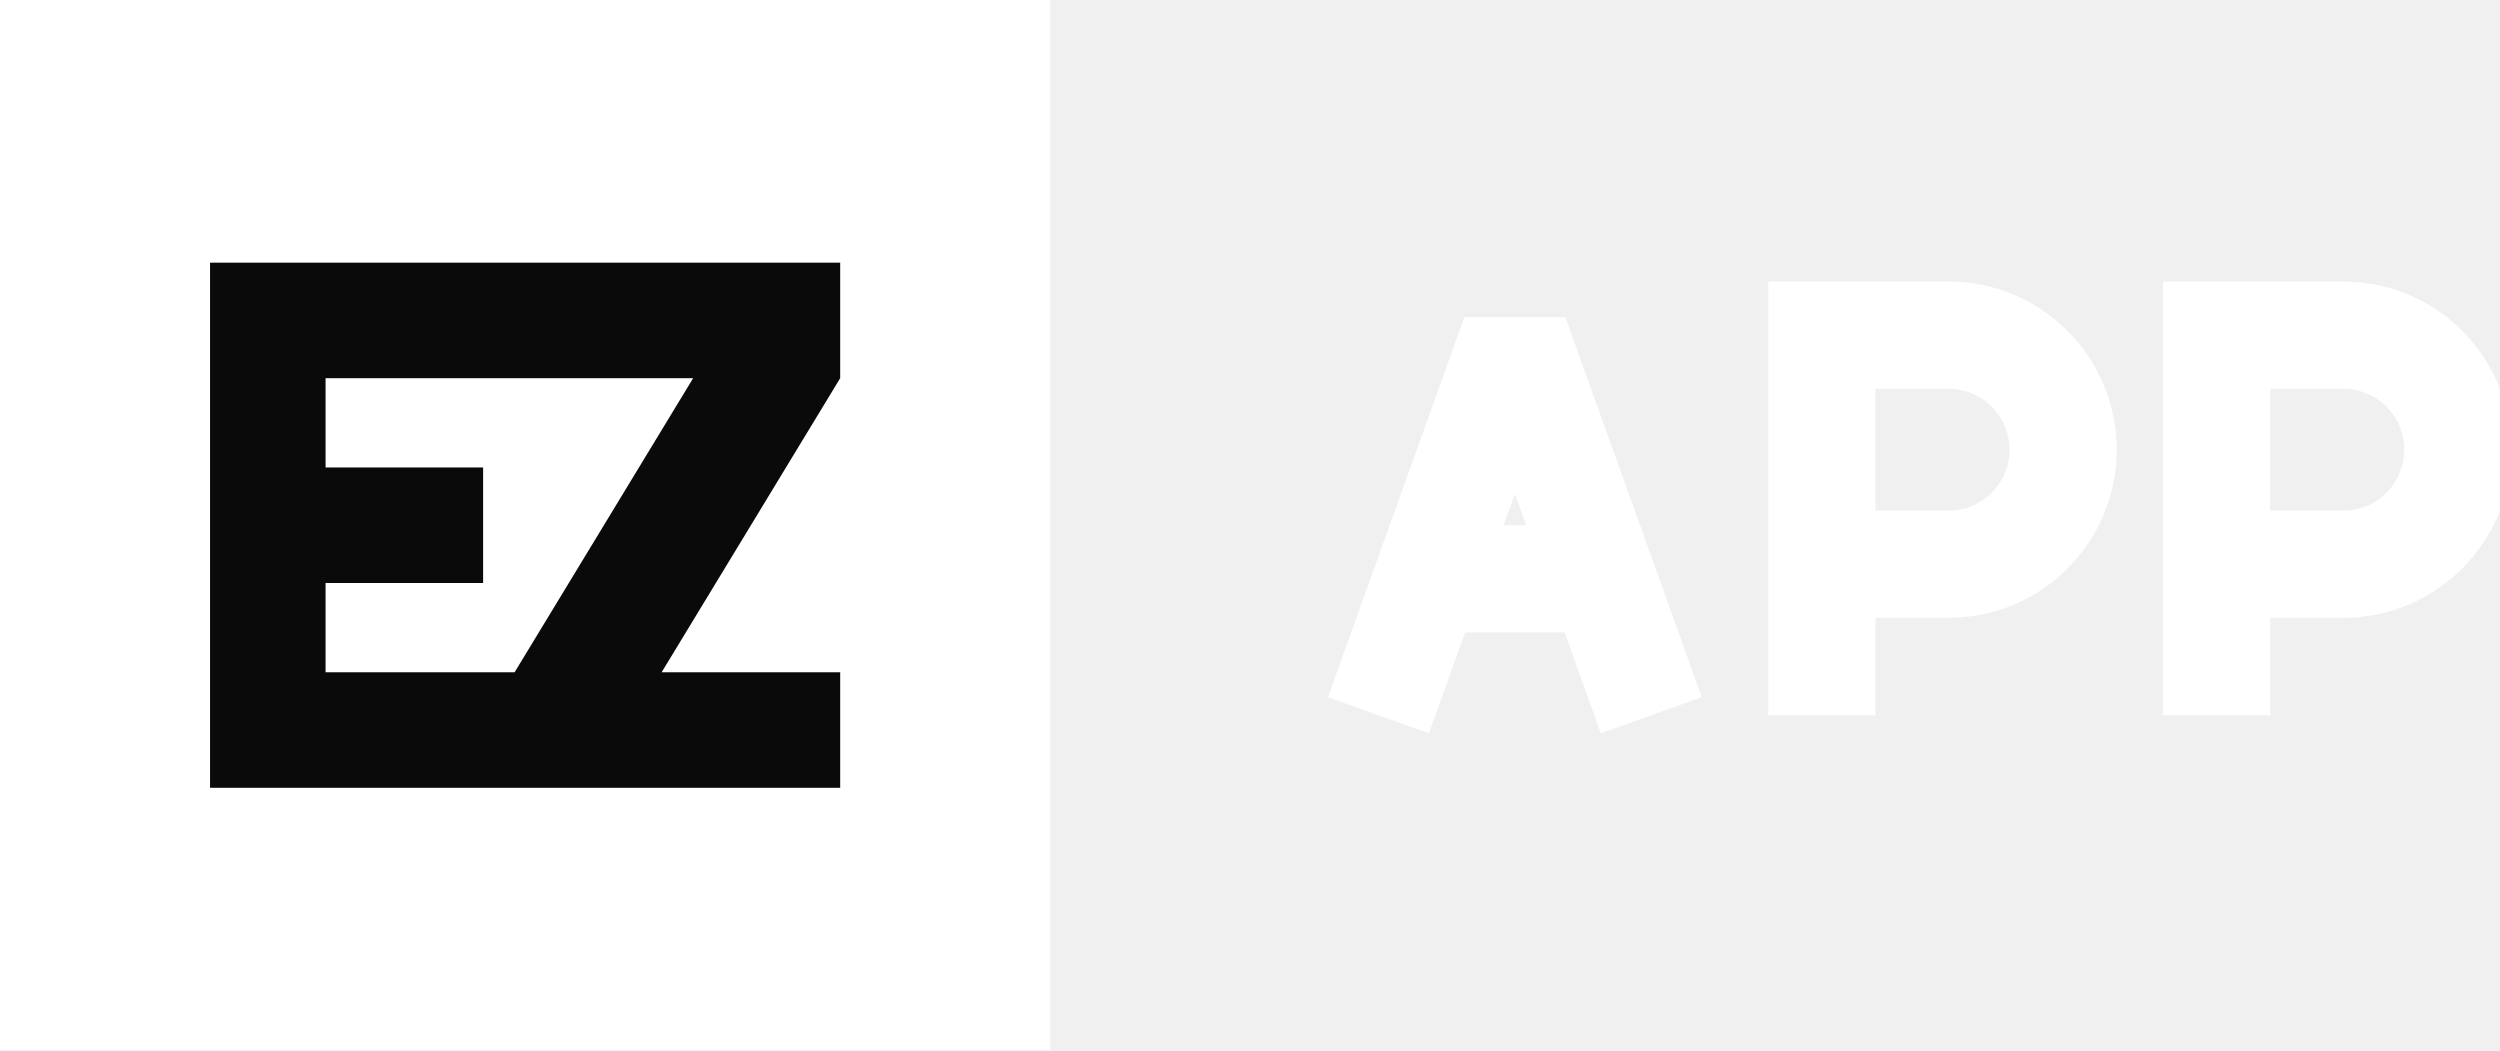
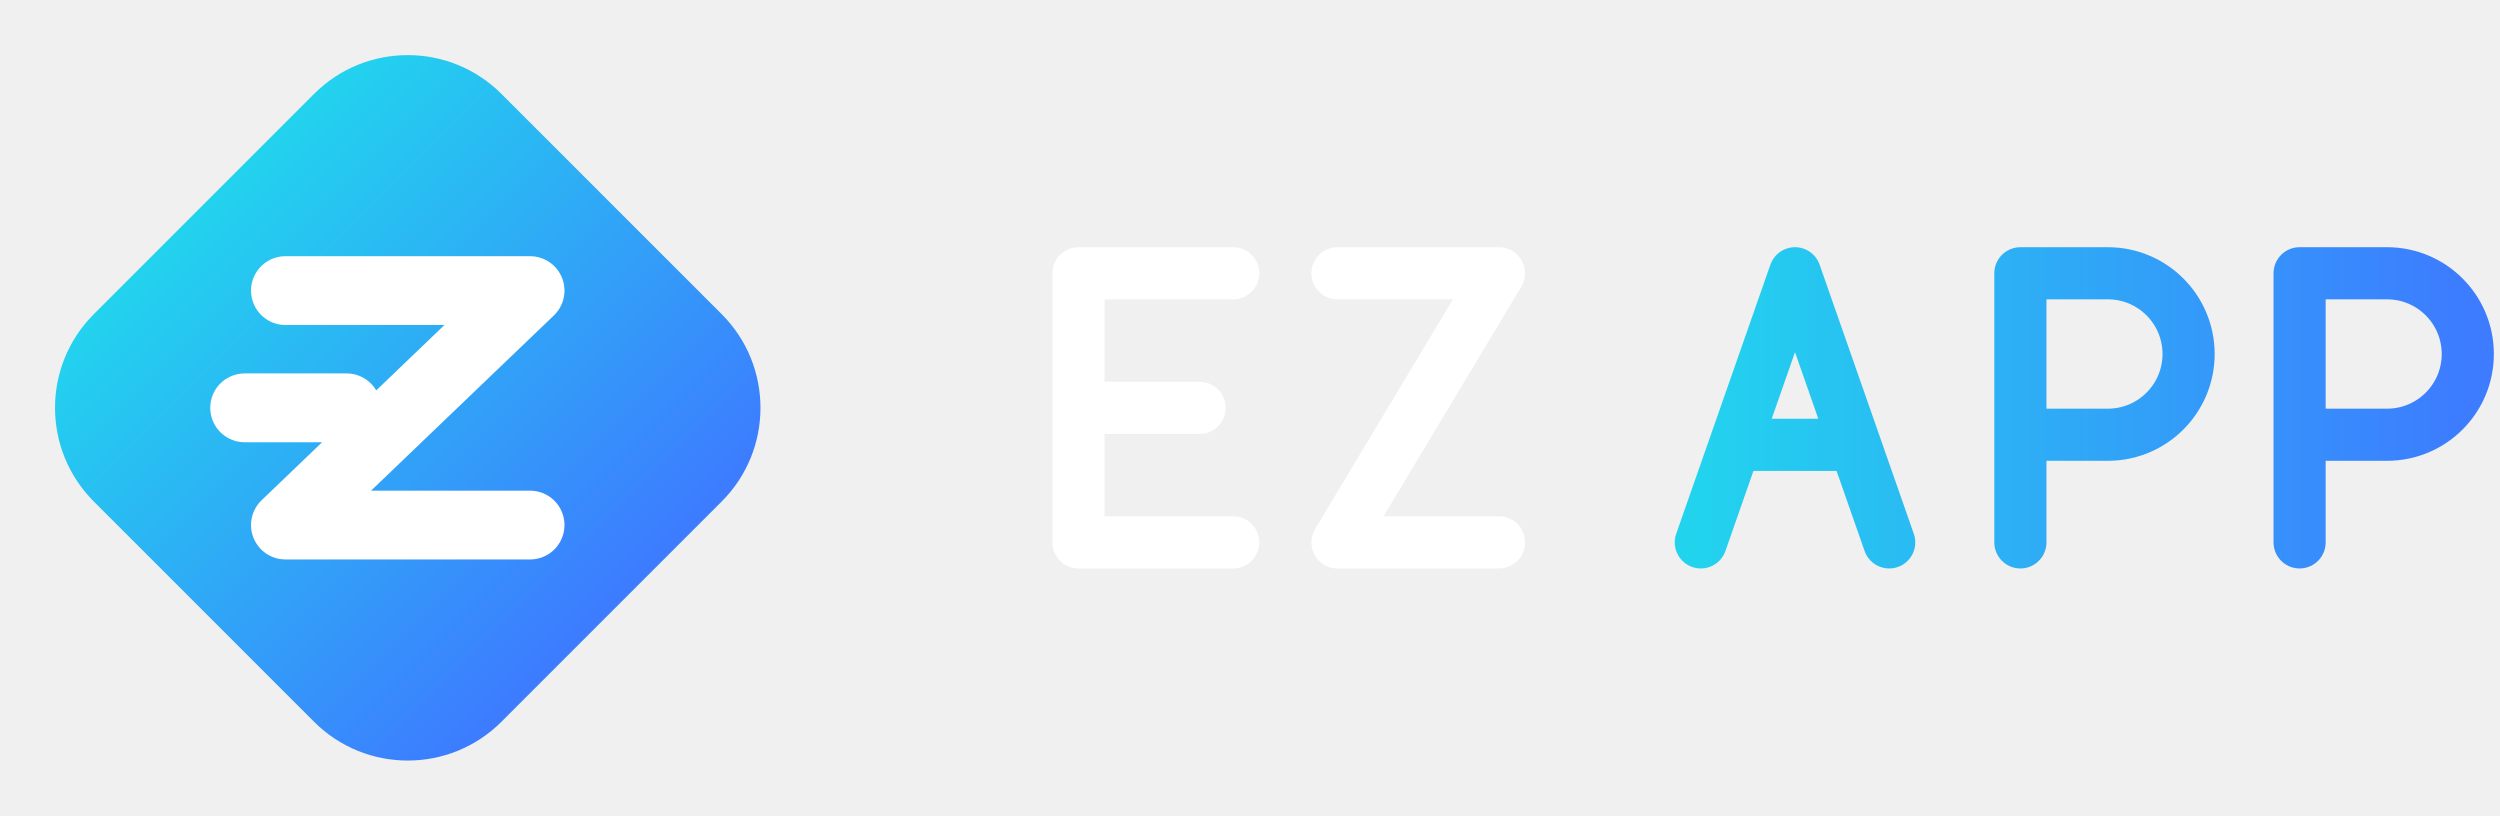
- <svg xmlns="http://www.w3.org/2000/svg" viewBox="0 0 59.51 25" height="40" width="95.2" role="img" aria-label="EZ APP">
-   <rect width="25" height="25" fill="#FFFFFF" class="ez-tile" />
-   <path transform="translate(5.00 6.25) scale(1.25)" d="M0,0 H2.2 V10 H0 Z M0,0 H12 V2.2 H0 Z M0,7.8 H12 V10 H0 Z M0,3.9 H5.2 V6.1 H0 Z M9.2,2.2 H12 L8.6,7.8 H5.8 Z" fill="#0A0A0A" class="ez-glyph" />
-   <g transform="translate(32 6.70) scale(1.16)">
-     <path transform="translate(0.00 0)" d="M0.7,8.9 L3.5,1.1 L6.3,8.9 M1.8,6.1 H5.2" fill="none" stroke="#FFFFFF" stroke-width="2.2" stroke-linejoin="miter" stroke-miterlimit="2.6" stroke-linecap="butt" />
-     <path transform="translate(8.70 0)" d="M1.1,8.9 V1.1 H3.7 A2.35,2.35 0 0 1 3.7,5.8 H1.1" fill="none" stroke="#FFFFFF" stroke-width="2.2" stroke-linejoin="miter" stroke-miterlimit="2.6" stroke-linecap="butt" />
-     <path transform="translate(16.80 0)" d="M1.1,8.9 V1.1 H3.7 A2.35,2.35 0 0 1 3.7,5.8 H1.1" fill="none" stroke="#FFFFFF" stroke-width="2.2" stroke-linejoin="miter" stroke-miterlimit="2.6" stroke-linecap="butt" />
+ <svg xmlns="http://www.w3.org/2000/svg" viewBox="0 0 98.10 32" height="40" width="122.6" role="img" aria-label="EZ APP">
+   <defs>
+     <linearGradient id="ezg-w-7" x1="0" y1="0" x2="1" y2="0">
+       <stop offset="0" stop-color="#22D3EE" />
+       <stop offset="1" stop-color="#3D7BFF" />
+     </linearGradient>
+   </defs>
+   <defs>
+     <linearGradient id="ezg-m-8" x1="0" y1="0" x2="1" y2="0">
+       <stop offset="0" stop-color="#22D3EE" />
+       <stop offset="1" stop-color="#3D7BFF" />
+     </linearGradient>
+   </defs>
+   <rect x="4.69" y="4.69" width="22.62" height="22.62" rx="5.2" transform="rotate(45 16 16)" fill="url(#ezg-m-8)" class="ez-tile" />
+   <path d="M11.2,11.4 H20.8 L11.2,20.6 H20.8 M9.6,16 H13.6" fill="none" stroke="#FFFFFF" stroke-width="2.7" stroke-linecap="round" stroke-linejoin="round" class="ez-glyph" />
+   <g transform="translate(41 9.40) scale(1.32)">
+     <path d="M5.6,1 H1 V9 H5.6 M1,5 H4.6 M8.7,1 H13.5 L8.7,9 H13.5" fill="none" stroke="#FFFFFF" stroke-width="1.55" stroke-linecap="round" stroke-linejoin="round" class="ez-word" />
+     <g transform="translate(18.70 0)">
+       <path d="M0.8,9 L3.6,1 L6.4,9 M1.9,6.1 H5.3 M10.3,9 V1 H12.9 A2.4,2.4,0,0,1,12.9,5.8 H10.3 M18.6,9 V1 H21.2 A2.4,2.4,0,0,1,21.2,5.8 H18.6" fill="none" stroke="url(#ezg-w-7)" stroke-width="1.55" stroke-linecap="round" stroke-linejoin="round" class="ez-word" />
+     </g>
  </g>
</svg>
